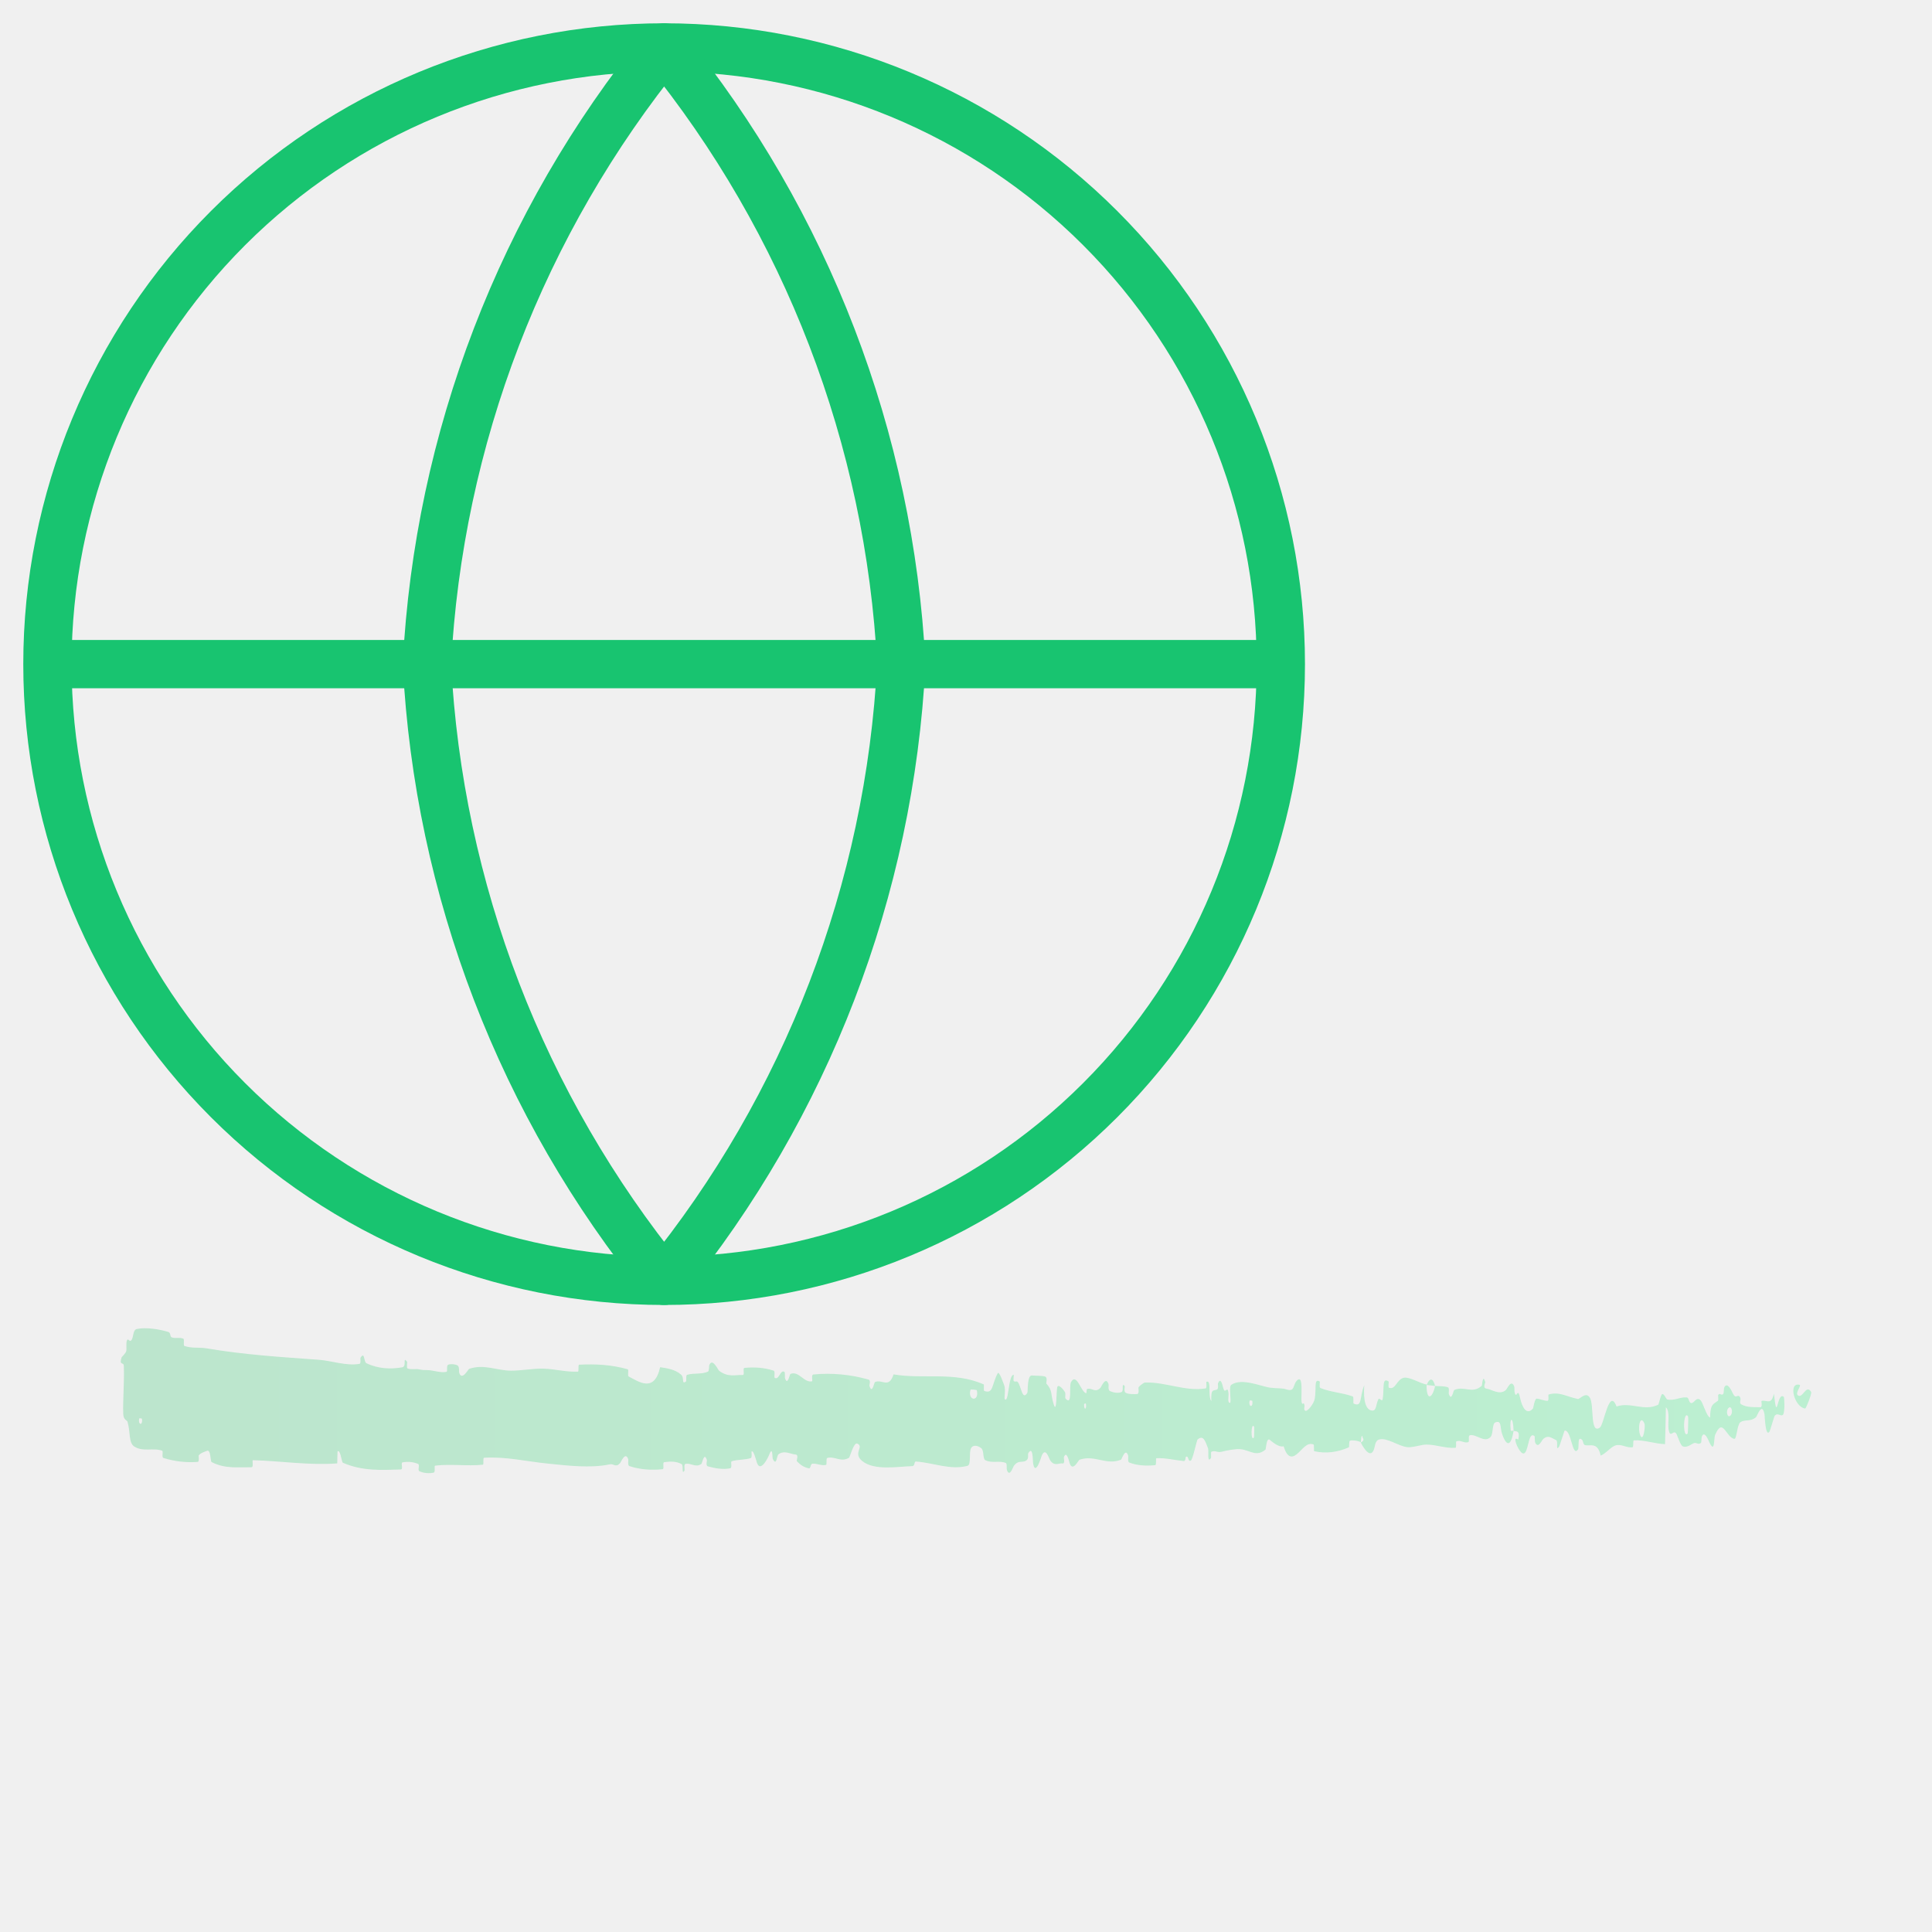
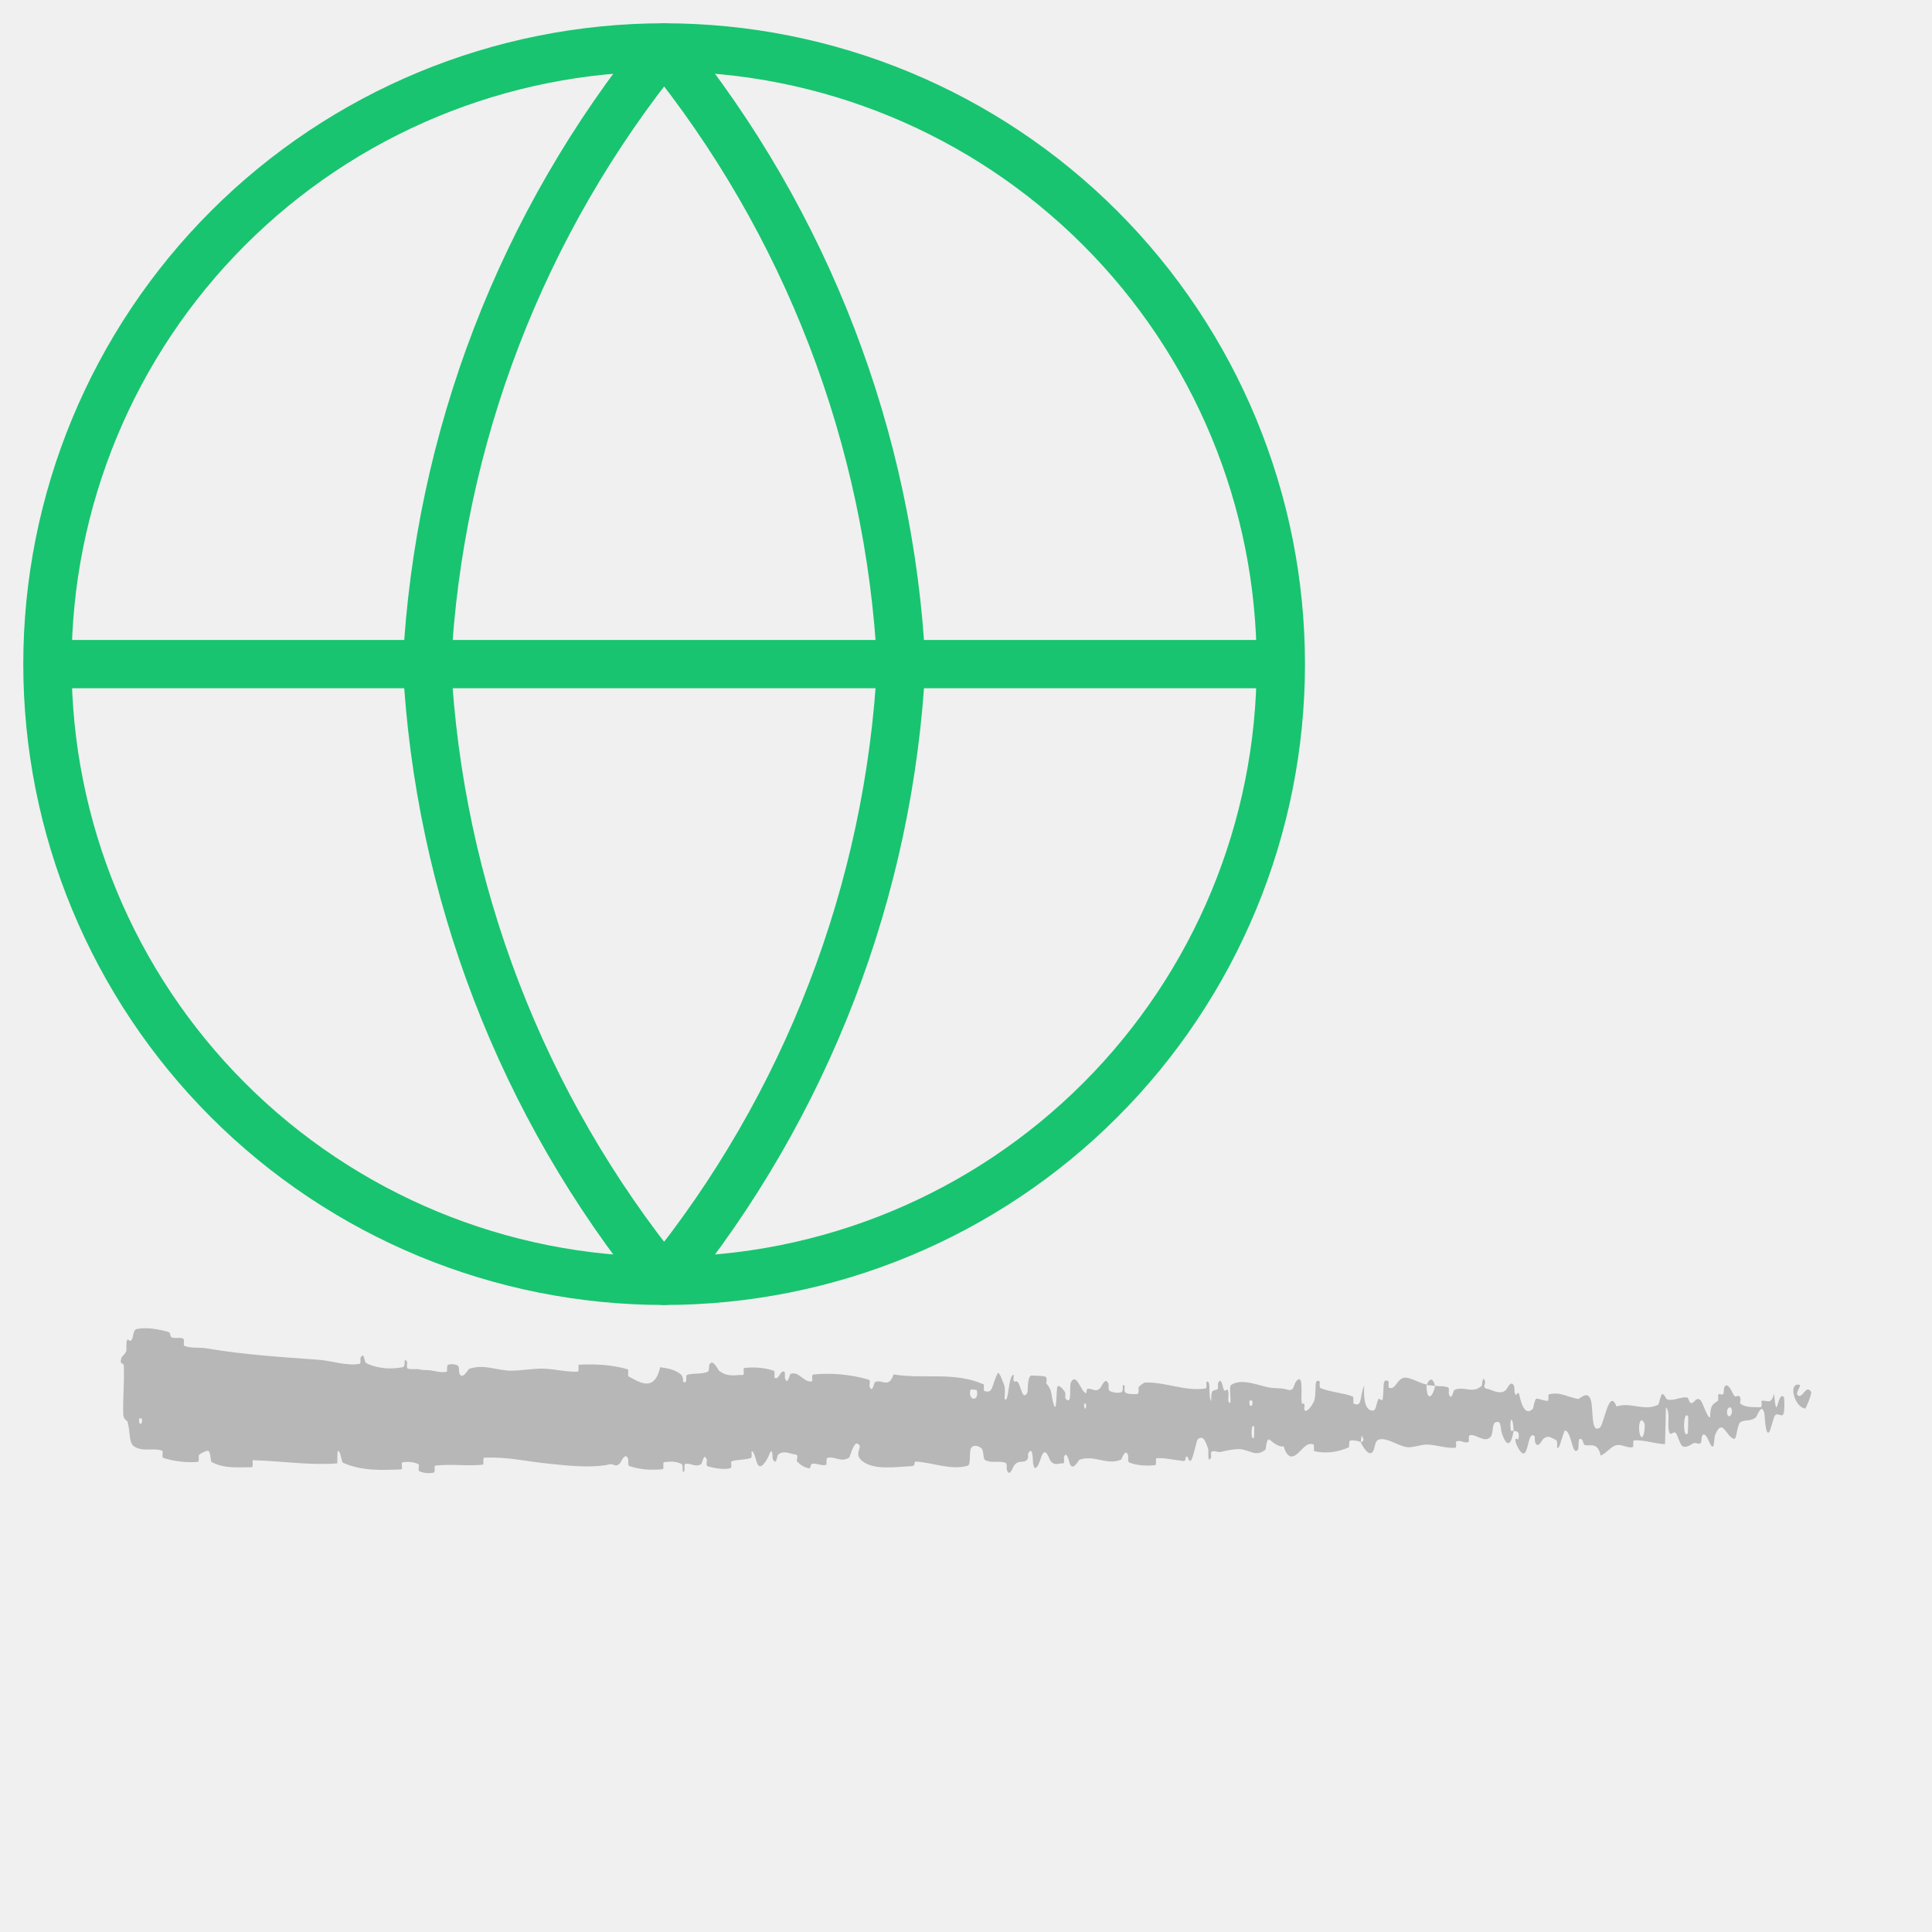
<svg xmlns="http://www.w3.org/2000/svg" width="80" height="80" viewBox="0 0 80 80" fill="none">
  <g clip-path="url(#clip0_498_3377)">
    <path d="M53.036 27.5C53.036 34.273 50.345 40.768 45.556 45.556C40.767 50.345 34.272 53.036 27.5 53.036C20.727 53.036 14.232 50.345 9.443 45.556C4.655 40.768 1.964 34.273 1.964 27.5M53.036 27.5C53.036 20.728 50.345 14.232 45.556 9.444C40.767 4.655 34.272 1.964 27.5 1.964C20.727 1.964 14.232 4.655 9.443 9.444C4.655 14.232 1.964 20.728 1.964 27.5M53.036 27.5H1.964" stroke="#18C470" stroke-width="2" stroke-linecap="round" stroke-linejoin="round" />
    <path d="M37.321 27.5C36.839 36.838 33.399 45.781 27.5 53.036C21.6 45.781 18.161 36.838 17.678 27.5C18.161 18.162 21.6 9.219 27.5 1.964C33.399 9.219 36.839 18.162 37.321 27.5Z" stroke="#18C470" stroke-width="2" stroke-linecap="round" stroke-linejoin="round" />
  </g>
  <path opacity="0.24" d="M5.667 55.031C6.059 54.952 6.573 55.036 6.964 55.151C7.086 55.186 7.024 55.345 7.109 55.377C7.274 55.439 7.428 55.361 7.592 55.434C7.646 55.46 7.579 55.712 7.635 55.732C7.946 55.843 8.241 55.779 8.556 55.833C10.109 56.097 11.635 56.192 13.206 56.306C13.725 56.344 14.354 56.573 14.89 56.473C14.952 56.461 14.915 56.24 14.927 56.221C15.113 55.942 15.051 56.389 15.173 56.448C15.656 56.682 16.194 56.703 16.659 56.617C16.856 56.58 16.658 56.141 16.857 56.388C16.871 56.404 16.821 56.639 16.875 56.664C16.998 56.721 17.232 56.678 17.327 56.697C17.511 56.734 17.541 56.732 17.715 56.734C17.953 56.74 18.235 56.857 18.49 56.804C18.544 56.792 18.472 56.551 18.559 56.51C18.646 56.469 18.876 56.489 18.953 56.546C19.031 56.603 18.998 56.792 19.012 56.836C19.124 57.202 19.39 56.695 19.424 56.682C20.048 56.468 20.583 56.757 21.168 56.757C21.613 56.755 22.088 56.66 22.51 56.673C23.014 56.69 23.441 56.82 23.93 56.797C23.982 56.795 23.922 56.512 23.985 56.509C24.655 56.476 25.32 56.507 25.988 56.698C26.055 56.718 25.968 56.966 26.035 57C26.445 57.205 27.092 57.695 27.335 56.613C27.613 56.656 27.949 56.699 28.197 56.917C28.357 57.058 28.202 57.328 28.398 57.213C28.443 57.187 28.385 56.95 28.452 56.929C28.731 56.843 29.037 56.92 29.314 56.797C29.37 56.772 29.355 56.559 29.371 56.521C29.505 56.211 29.728 56.723 29.777 56.761C30.147 57.038 30.418 56.929 30.763 56.935C30.843 56.937 30.748 56.652 30.825 56.643C31.225 56.602 31.639 56.627 32.03 56.754C32.117 56.782 32.037 57.025 32.079 57.052C32.262 57.164 32.303 56.705 32.479 56.804C32.516 56.825 32.495 57.033 32.502 57.056C32.608 57.414 32.7 56.906 32.727 56.895C33.072 56.742 33.292 57.272 33.624 57.197C33.664 57.188 33.575 56.924 33.686 56.914C34.432 56.841 35.221 56.913 35.959 57.124C36.073 57.156 35.991 57.354 35.999 57.378C36.116 57.759 36.192 57.249 36.23 57.23C36.525 57.091 36.801 57.519 37.001 56.911C38.251 57.122 39.496 56.781 40.736 57.325C40.751 57.332 40.723 57.583 40.754 57.595C41.133 57.736 41.06 57.345 41.311 56.867C41.374 56.747 41.566 57.324 41.583 57.367C41.645 57.522 41.581 57.896 41.601 57.926C41.773 58.163 41.745 56.927 41.976 56.926C41.984 56.928 41.953 57.156 41.973 57.179C42.033 57.25 42.093 57.159 42.152 57.238C42.287 57.419 42.335 58.02 42.541 57.67C42.568 57.625 42.528 56.923 42.734 56.956C42.816 56.97 43.181 56.958 43.283 57.004C43.385 57.049 43.315 57.275 43.322 57.285C43.597 57.584 43.493 57.708 43.631 58.15C43.769 58.591 43.73 57.54 43.786 57.422C43.843 57.305 44.044 57.552 44.094 57.638C44.143 57.723 44.082 57.867 44.126 57.916C44.418 58.233 44.254 57.394 44.35 57.227C44.577 56.831 44.753 57.611 44.961 57.688C45.017 57.708 44.971 57.531 45.021 57.514C45.219 57.451 45.339 57.694 45.564 57.471C45.601 57.435 45.783 56.966 45.901 57.31C45.918 57.359 45.87 57.554 45.955 57.597C46.081 57.663 46.308 57.705 46.444 57.64C46.544 57.592 46.429 57.272 46.555 57.371C46.611 57.416 46.507 57.603 46.612 57.671C46.717 57.739 46.984 57.73 47.086 57.724C47.188 57.717 47.132 57.474 47.14 57.458C47.19 57.364 47.385 57.247 47.402 57.248C48.272 57.218 49.073 57.627 49.92 57.492C49.986 57.481 49.942 57.225 49.952 57.221C50.179 57.114 50 57.795 50.159 58.023C50.136 57.503 50.23 57.597 50.39 57.54C50.467 57.512 50.425 57.311 50.432 57.29C50.547 56.985 50.626 57.38 50.647 57.46C50.723 57.757 50.805 57.406 50.857 57.605C50.908 57.802 50.79 58.094 50.943 58.091C50.986 57.904 50.872 57.418 50.989 57.34C51.429 57.041 52.25 57.423 52.604 57.462C52.957 57.502 53.071 57.468 53.277 57.535C53.649 57.657 53.513 57.296 53.743 57.131C53.975 56.966 53.862 57.853 53.895 58.044C53.928 58.235 53.964 58.038 54.004 58.143C54.045 58.248 53.957 58.378 54.053 58.417C54.148 58.456 54.408 58.117 54.442 57.918C54.514 57.495 54.396 57.051 54.648 57.207C54.663 57.217 54.616 57.45 54.671 57.474C55.112 57.653 55.57 57.664 56.011 57.823C56.071 57.845 56.017 58.105 56.053 58.121C56.42 58.287 56.288 57.849 56.49 57.363C56.444 58.01 56.556 58.406 56.834 58.41C57.002 58.412 56.973 58.13 57.081 57.931C57.114 57.87 57.232 58.065 57.254 57.932C57.325 57.497 57.213 57.011 57.5 57.204C57.513 57.214 57.473 57.451 57.516 57.466C57.798 57.56 57.832 57.106 58.136 57.05C58.374 57.007 58.799 57.285 59.07 57.33C59.065 58.057 59.321 57.891 59.425 57.389C59.601 57.409 59.792 57.381 59.962 57.45C60.021 57.474 59.982 57.685 59.99 57.708C60.103 58.065 60.18 57.577 60.218 57.557C60.63 57.371 60.966 57.741 61.359 57.38C61.373 57.367 61.396 56.861 61.501 57.23C61.508 57.256 61.378 57.486 61.563 57.504C61.748 57.521 62.097 57.792 62.354 57.558C62.417 57.502 62.574 57.091 62.7 57.412C62.717 57.456 62.699 57.6 62.723 57.681C62.801 57.938 62.844 57.427 62.937 57.861C63.029 58.295 63.221 58.62 63.48 58.321C63.488 58.312 63.55 57.907 63.631 57.914C63.761 57.924 63.946 58.009 64.082 58.006C64.147 58.005 64.105 57.753 64.117 57.748C64.554 57.608 64.865 57.832 65.334 57.929C65.42 57.947 65.667 57.605 65.833 57.876C66.016 58.172 65.828 59.407 66.248 59.113C66.417 58.995 66.631 57.429 66.936 58.24C67.526 58.039 68.071 58.455 68.663 58.167C68.69 58.155 68.774 57.718 68.836 57.724C68.929 57.733 68.98 57.938 69.046 57.951C69.324 58.013 69.579 57.838 69.847 57.865C69.948 57.875 69.913 58.086 70.034 58.098C70.155 58.109 70.236 57.831 70.4 57.966C70.524 58.068 70.648 58.637 70.813 58.703C70.819 58.142 70.933 58.154 71.133 58.006C71.172 57.977 71.131 57.782 71.149 57.758C71.223 57.657 71.292 57.819 71.363 57.71C71.38 57.683 71.381 57.492 71.395 57.46C71.514 57.178 71.711 57.608 71.745 57.683C71.875 57.968 71.935 57.719 72.034 57.831C72.134 57.943 71.985 58.084 72.101 58.152C72.341 58.292 72.65 58.262 72.894 58.27C72.991 58.273 72.925 58.017 72.939 58.011C73.14 57.947 73.344 58.218 73.455 57.709C73.595 59.026 73.577 57.582 73.864 57.845C73.887 57.867 73.916 58.489 73.829 58.581C73.742 58.672 73.61 58.477 73.489 58.62C73.461 58.653 73.297 59.237 73.275 59.272C73.1 59.548 73.075 58.618 73.066 58.567C72.96 58.015 72.76 58.644 72.708 58.687C72.467 58.886 72.262 58.755 72.06 58.897C71.928 58.989 71.915 59.599 71.812 59.58C71.468 59.518 71.347 58.668 71.023 59.405C70.953 59.562 71.022 60.229 70.773 59.705C70.758 59.672 70.573 59.193 70.466 59.496C70.452 59.534 70.453 59.728 70.435 59.744C70.316 59.85 70.237 59.695 70.108 59.769C69.979 59.843 69.823 59.954 69.676 59.888C69.587 59.849 69.472 59.487 69.43 59.398C69.31 59.143 69.181 59.561 69.106 59.252C69.031 58.942 69.178 58.471 68.981 58.27C68.974 58.774 68.957 59.292 68.945 59.799C68.514 59.782 68.089 59.618 67.656 59.641C67.602 59.644 67.657 59.915 67.599 59.926C67.356 59.969 67.144 59.775 66.893 59.852C66.698 59.913 66.484 60.2 66.28 60.272C66.156 59.695 65.853 59.891 65.633 59.839C65.556 59.82 65.561 59.666 65.507 59.616C65.3 59.43 65.397 59.94 65.34 60.02C65.097 60.363 65.077 59.208 64.79 59.237C64.775 59.238 64.59 59.853 64.564 59.892C64.402 60.142 64.537 59.677 64.436 59.632C64.25 59.549 64.121 59.402 63.904 59.582C63.84 59.636 63.688 60.019 63.565 59.722C63.549 59.684 63.558 59.48 63.545 59.468C63.308 59.27 63.302 59.909 63.167 60.125C63.032 60.342 62.824 59.9 62.781 59.773C62.67 59.444 62.866 59.633 62.873 59.6C62.943 59.216 62.791 59.282 62.675 59.25C62.658 58.623 62.496 58.661 62.554 59.219C62.561 59.28 62.651 59.221 62.675 59.25C62.573 59.865 62.394 59.944 62.197 59.369C62.105 59.1 62.192 58.786 61.912 58.901C61.784 58.953 61.834 59.384 61.721 59.502C61.465 59.77 61.131 59.367 60.867 59.431C60.771 59.454 60.864 59.69 60.799 59.714C60.625 59.778 60.471 59.601 60.296 59.692C60.28 59.7 60.319 59.947 60.265 59.95C59.852 59.979 59.493 59.821 59.063 59.816C58.855 59.815 58.483 59.951 58.268 59.923C57.894 59.877 57.435 59.518 57.116 59.605C56.908 59.661 56.954 59.908 56.865 60.077C56.693 60.404 56.388 59.819 56.347 59.728C56.346 59.725 56.525 59.667 56.429 59.54C56.374 59.275 56.349 59.727 56.347 59.728C56.32 59.669 55.962 59.613 55.892 59.66C55.853 59.686 55.874 59.921 55.854 59.93C55.376 60.139 54.897 60.199 54.412 60.089C54.404 60.085 54.416 59.822 54.396 59.815C54.116 59.698 53.936 60.019 53.704 60.209C53.473 60.399 53.289 60.336 53.152 59.886C52.977 59.942 52.727 59.743 52.583 59.623C52.438 59.502 52.418 60.012 52.405 60.022C52.01 60.345 51.781 60.053 51.37 60.008C51.175 59.985 50.788 60.059 50.576 60.115C50.409 60.16 50.309 60.04 50.155 60.117C50.134 60.127 50.155 60.354 50.148 60.363C49.977 60.635 50.059 60.079 50.024 59.98C49.895 59.62 49.816 59.428 49.596 59.597C49.545 59.636 49.397 60.435 49.305 60.482C49.184 60.542 49.23 60.255 49.104 60.324C49.093 60.33 49.095 60.507 49.018 60.499C48.657 60.465 48.264 60.362 47.889 60.38C47.837 60.382 47.903 60.662 47.829 60.669C47.482 60.703 47.101 60.692 46.763 60.561C46.68 60.528 46.732 60.331 46.714 60.273C46.603 59.92 46.446 60.433 46.42 60.443C45.8 60.689 45.326 60.225 44.695 60.446C44.661 60.459 44.396 61.008 44.278 60.537C44.27 60.506 44.154 60.024 44.05 60.353C44.044 60.374 44.117 60.622 43.99 60.597C43.863 60.572 43.658 60.737 43.484 60.465C43.429 60.379 43.298 59.898 43.133 60.281C43.123 60.308 42.868 61.175 42.777 60.577C42.763 60.478 42.778 59.845 42.581 60.17C42.544 60.233 42.612 60.374 42.513 60.462C42.361 60.598 42.16 60.428 41.974 60.71C41.941 60.76 41.803 61.19 41.692 60.864C41.675 60.813 41.708 60.602 41.649 60.578C41.37 60.464 41.078 60.606 40.795 60.46C40.695 60.408 40.746 60.067 40.642 59.975C40.537 59.884 40.326 59.795 40.217 59.952C40.108 60.108 40.227 60.652 40.063 60.696C39.35 60.885 38.645 60.566 37.933 60.519C37.827 60.512 37.915 60.707 37.759 60.71C37.186 60.725 36.196 60.908 35.699 60.494C35.3 60.162 35.801 59.91 35.497 59.775C35.35 59.71 35.191 60.343 35.155 60.363C34.809 60.566 34.568 60.285 34.256 60.371C34.191 60.389 34.255 60.646 34.2 60.658C34.012 60.703 33.816 60.588 33.636 60.609C33.556 60.619 33.571 60.815 33.497 60.8C33.32 60.766 33.164 60.684 32.992 60.5C32.976 60.483 33.082 60.239 32.951 60.23C32.739 60.216 32.477 60.035 32.233 60.222C32.161 60.279 32.158 60.726 32.002 60.417C31.97 60.352 32.011 59.815 31.831 60.279C31.8 60.357 31.496 60.983 31.347 60.579C31.308 60.473 31.207 60.033 31.12 60.102C31.108 60.113 31.156 60.354 31.084 60.377C30.83 60.456 30.564 60.43 30.303 60.505C30.233 60.526 30.337 60.775 30.233 60.798C29.948 60.861 29.592 60.797 29.313 60.719C29.21 60.69 29.281 60.484 29.273 60.461C29.153 60.096 29.082 60.589 29.042 60.618C28.794 60.79 28.604 60.558 28.375 60.62C28.312 60.636 28.357 60.871 28.344 60.892C28.214 61.096 28.311 60.675 28.228 60.628C27.997 60.496 27.739 60.515 27.505 60.545C27.419 60.557 27.516 60.829 27.439 60.836C26.982 60.883 26.507 60.857 26.062 60.707C25.978 60.678 26.03 60.468 26.013 60.42C25.892 60.085 25.716 60.542 25.675 60.586C25.491 60.785 25.419 60.599 25.256 60.634C24.458 60.806 23.474 60.683 22.721 60.608C21.741 60.51 20.98 60.31 20.045 60.362C19.985 60.365 20.045 60.644 19.994 60.65C19.332 60.718 18.681 60.609 18.018 60.689C17.964 60.695 18.043 60.96 17.955 60.978C17.776 61.019 17.549 61.004 17.368 60.92C17.28 60.879 17.398 60.652 17.309 60.616C17.102 60.531 16.881 60.512 16.668 60.554C16.578 60.573 16.714 60.843 16.596 60.847C15.796 60.873 15.009 60.92 14.199 60.57C14.144 60.546 14.095 59.996 13.977 60.101C13.968 60.254 13.969 60.434 13.965 60.596C12.799 60.684 11.645 60.494 10.475 60.464C10.426 60.463 10.511 60.754 10.416 60.754C9.863 60.749 9.327 60.83 8.762 60.541C8.706 60.512 8.735 60 8.569 60.077C8.54 60.091 8.291 60.16 8.227 60.271C8.218 60.288 8.264 60.527 8.184 60.534C7.718 60.57 7.229 60.516 6.764 60.37C6.689 60.345 6.769 60.091 6.715 60.071C6.336 59.936 5.923 60.13 5.561 59.898C5.318 59.743 5.408 59.303 5.279 58.869C5.261 58.808 5.111 58.798 5.103 58.546C5.083 57.912 5.156 57.218 5.126 56.542C5.12 56.396 4.919 56.553 5.038 56.201C5.046 56.178 5.192 56.061 5.228 55.942C5.253 55.859 5.208 55.603 5.259 55.497C5.31 55.392 5.366 55.606 5.45 55.482C5.535 55.357 5.498 55.065 5.667 55.031ZM51.933 59.083C51.8 58.838 51.78 59.736 51.924 59.521C51.931 59.51 51.94 59.095 51.933 59.083ZM68.091 58.942C67.917 58.546 67.797 59.128 67.92 59.433C68.043 59.739 68.144 59.062 68.091 58.942ZM69.902 58.653C69.698 58.341 69.666 59.613 69.884 59.356C69.897 59.341 69.914 58.671 69.902 58.653ZM5.877 58.746C5.875 58.734 5.767 58.722 5.765 58.734C5.707 59.019 5.923 59.042 5.877 58.746ZM71.698 58.338C71.635 58.166 71.451 58.365 71.53 58.579C71.594 58.751 71.778 58.552 71.698 58.338ZM44.967 58.126C44.964 58.112 44.887 58.1 44.889 58.176C44.894 58.419 45.002 58.351 44.967 58.126ZM74.752 58.324C74.301 58.276 74.027 57.224 74.518 57.343C74.607 57.365 74.327 57.678 74.44 57.773C74.647 57.946 74.785 57.286 74.996 57.639C75.034 57.704 74.778 58.328 74.751 58.325C74.751 58.324 74.751 58.324 74.752 58.324ZM51.856 58.006C51.853 57.994 51.746 57.983 51.744 57.994C51.686 58.279 51.902 58.302 51.856 58.006ZM40.449 57.571C40.443 57.546 40.194 57.522 40.186 57.545C40.056 58.011 40.559 58.06 40.449 57.571ZM59.075 57.349C59.191 57.062 59.331 57.029 59.425 57.389C59.308 57.369 59.191 57.367 59.075 57.349Z" fill="url(#paint0_linear_498_3377)" />
  <defs>
    <linearGradient id="paint0_linear_498_3377" x1="5" y1="58.5" x2="75" y2="58.5" gradientUnits="userSpaceOnUse">
-       <stop stop-color="#15C15D" />
-       <stop offset="1" stop-color="#13EC6D" />
+       <stop stopColor="#15C15D" />
+       <stop offset="1" stopColor="#13EC6D" />
    </linearGradient>
    <clipPath id="clip0_498_3377">
      <rect width="55" height="55" fill="white" />
    </clipPath>
  </defs>
</svg>
